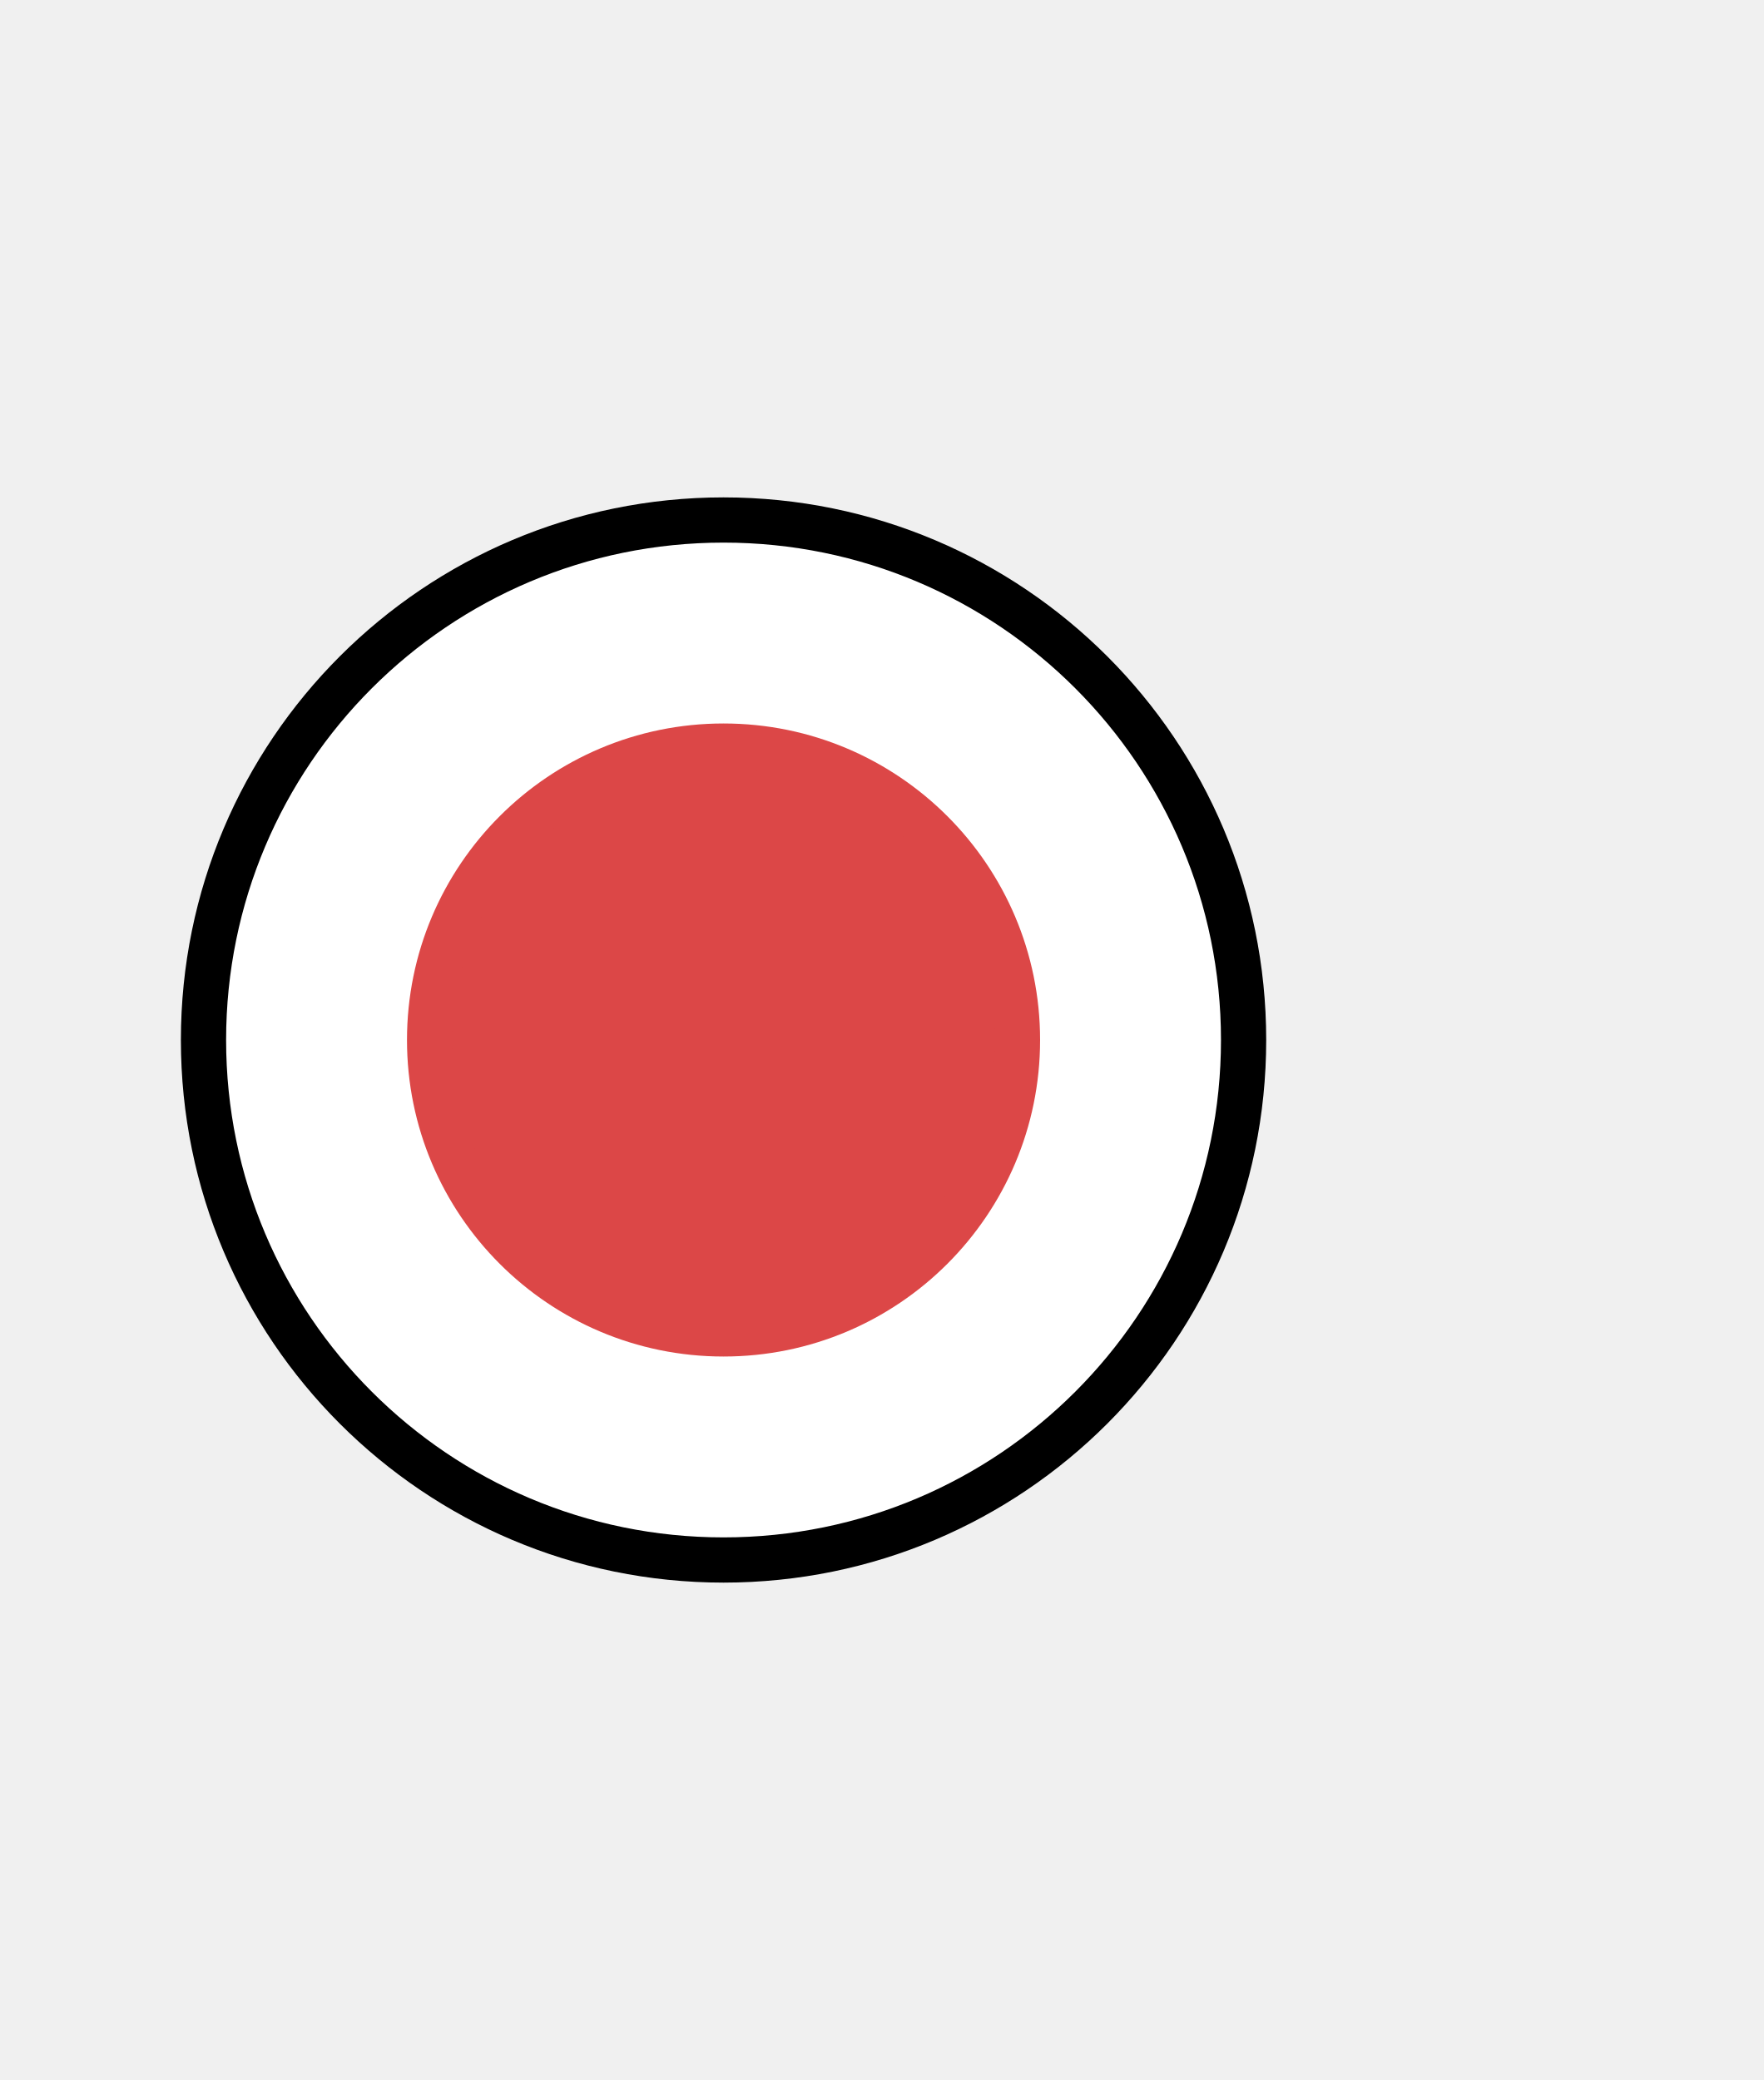
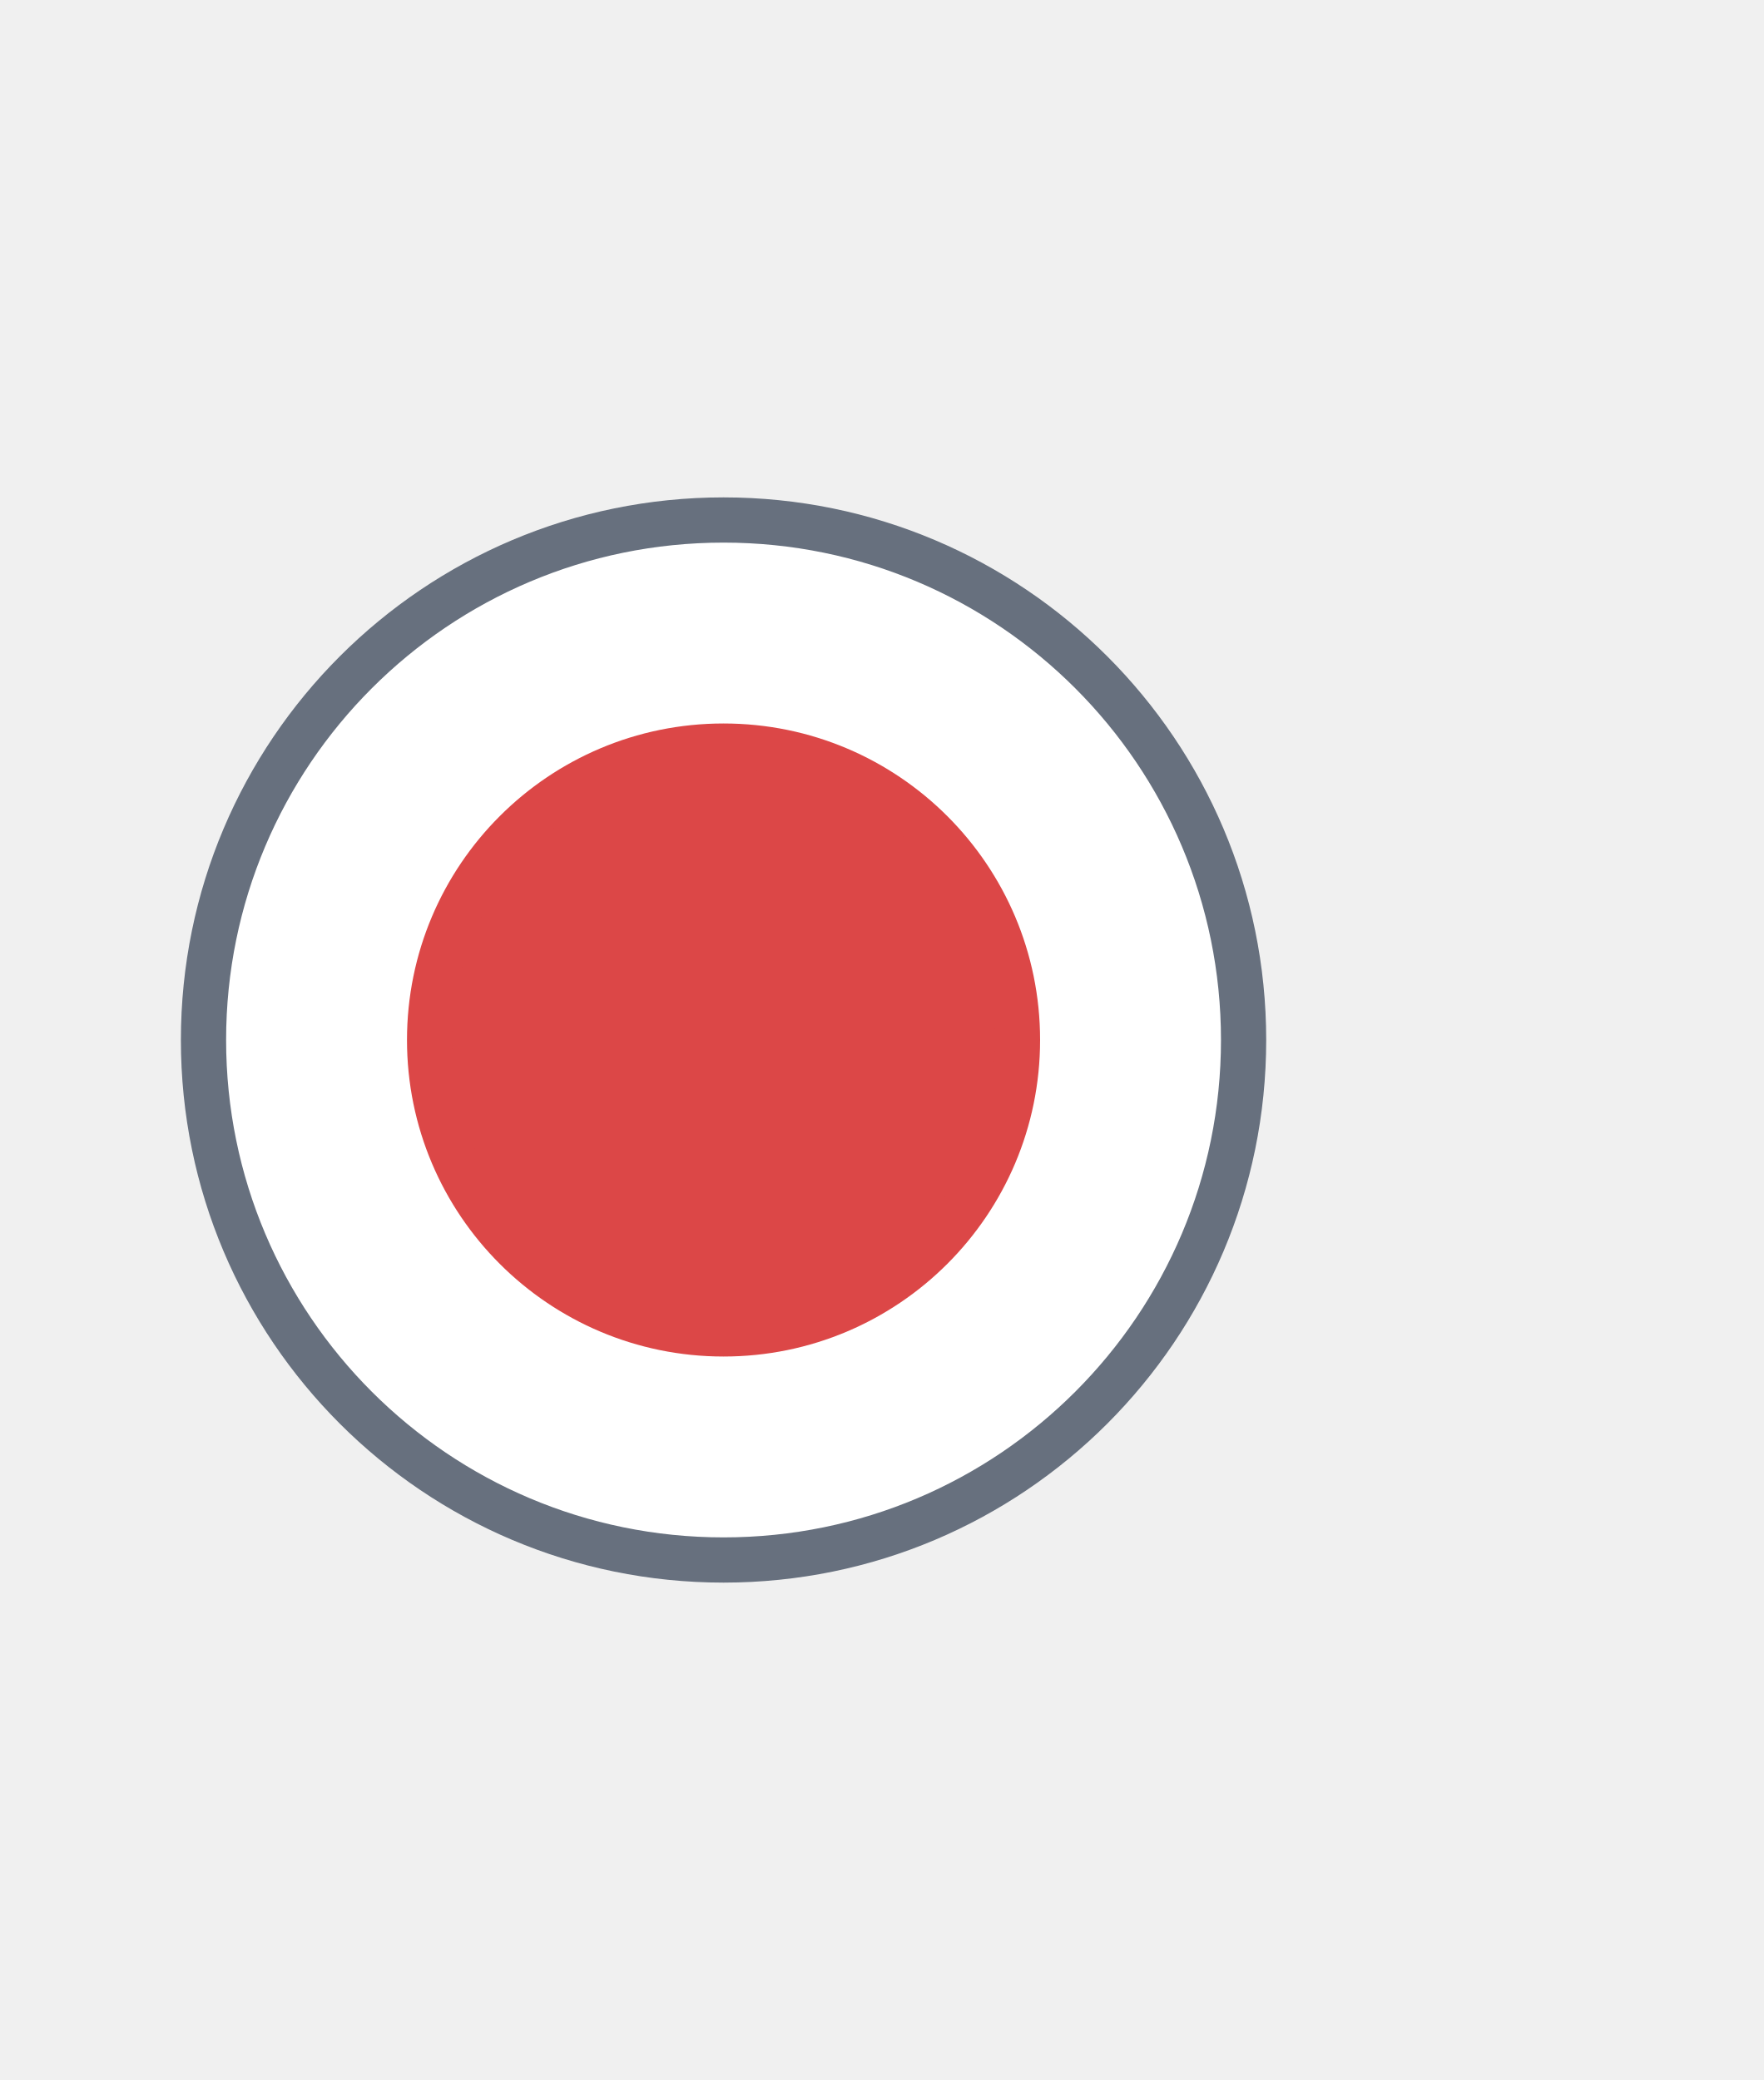
<svg xmlns="http://www.w3.org/2000/svg" width="39" height="46" viewBox="0 0 39 46" fill="none">
-   <rect x="4.5" y="11.5" width="23" height="23" rx="11.5" fill="white" stroke="#000" />
+   <rect x="4.5" y="11.5" width="23" height="23" rx="11.5" fill="white" stroke="#67707E" />
  <rect x="9.5" y="16.5" width="13" height="13" rx="6.5" fill="#DC4747" stroke="#DC4747" />
</svg>
